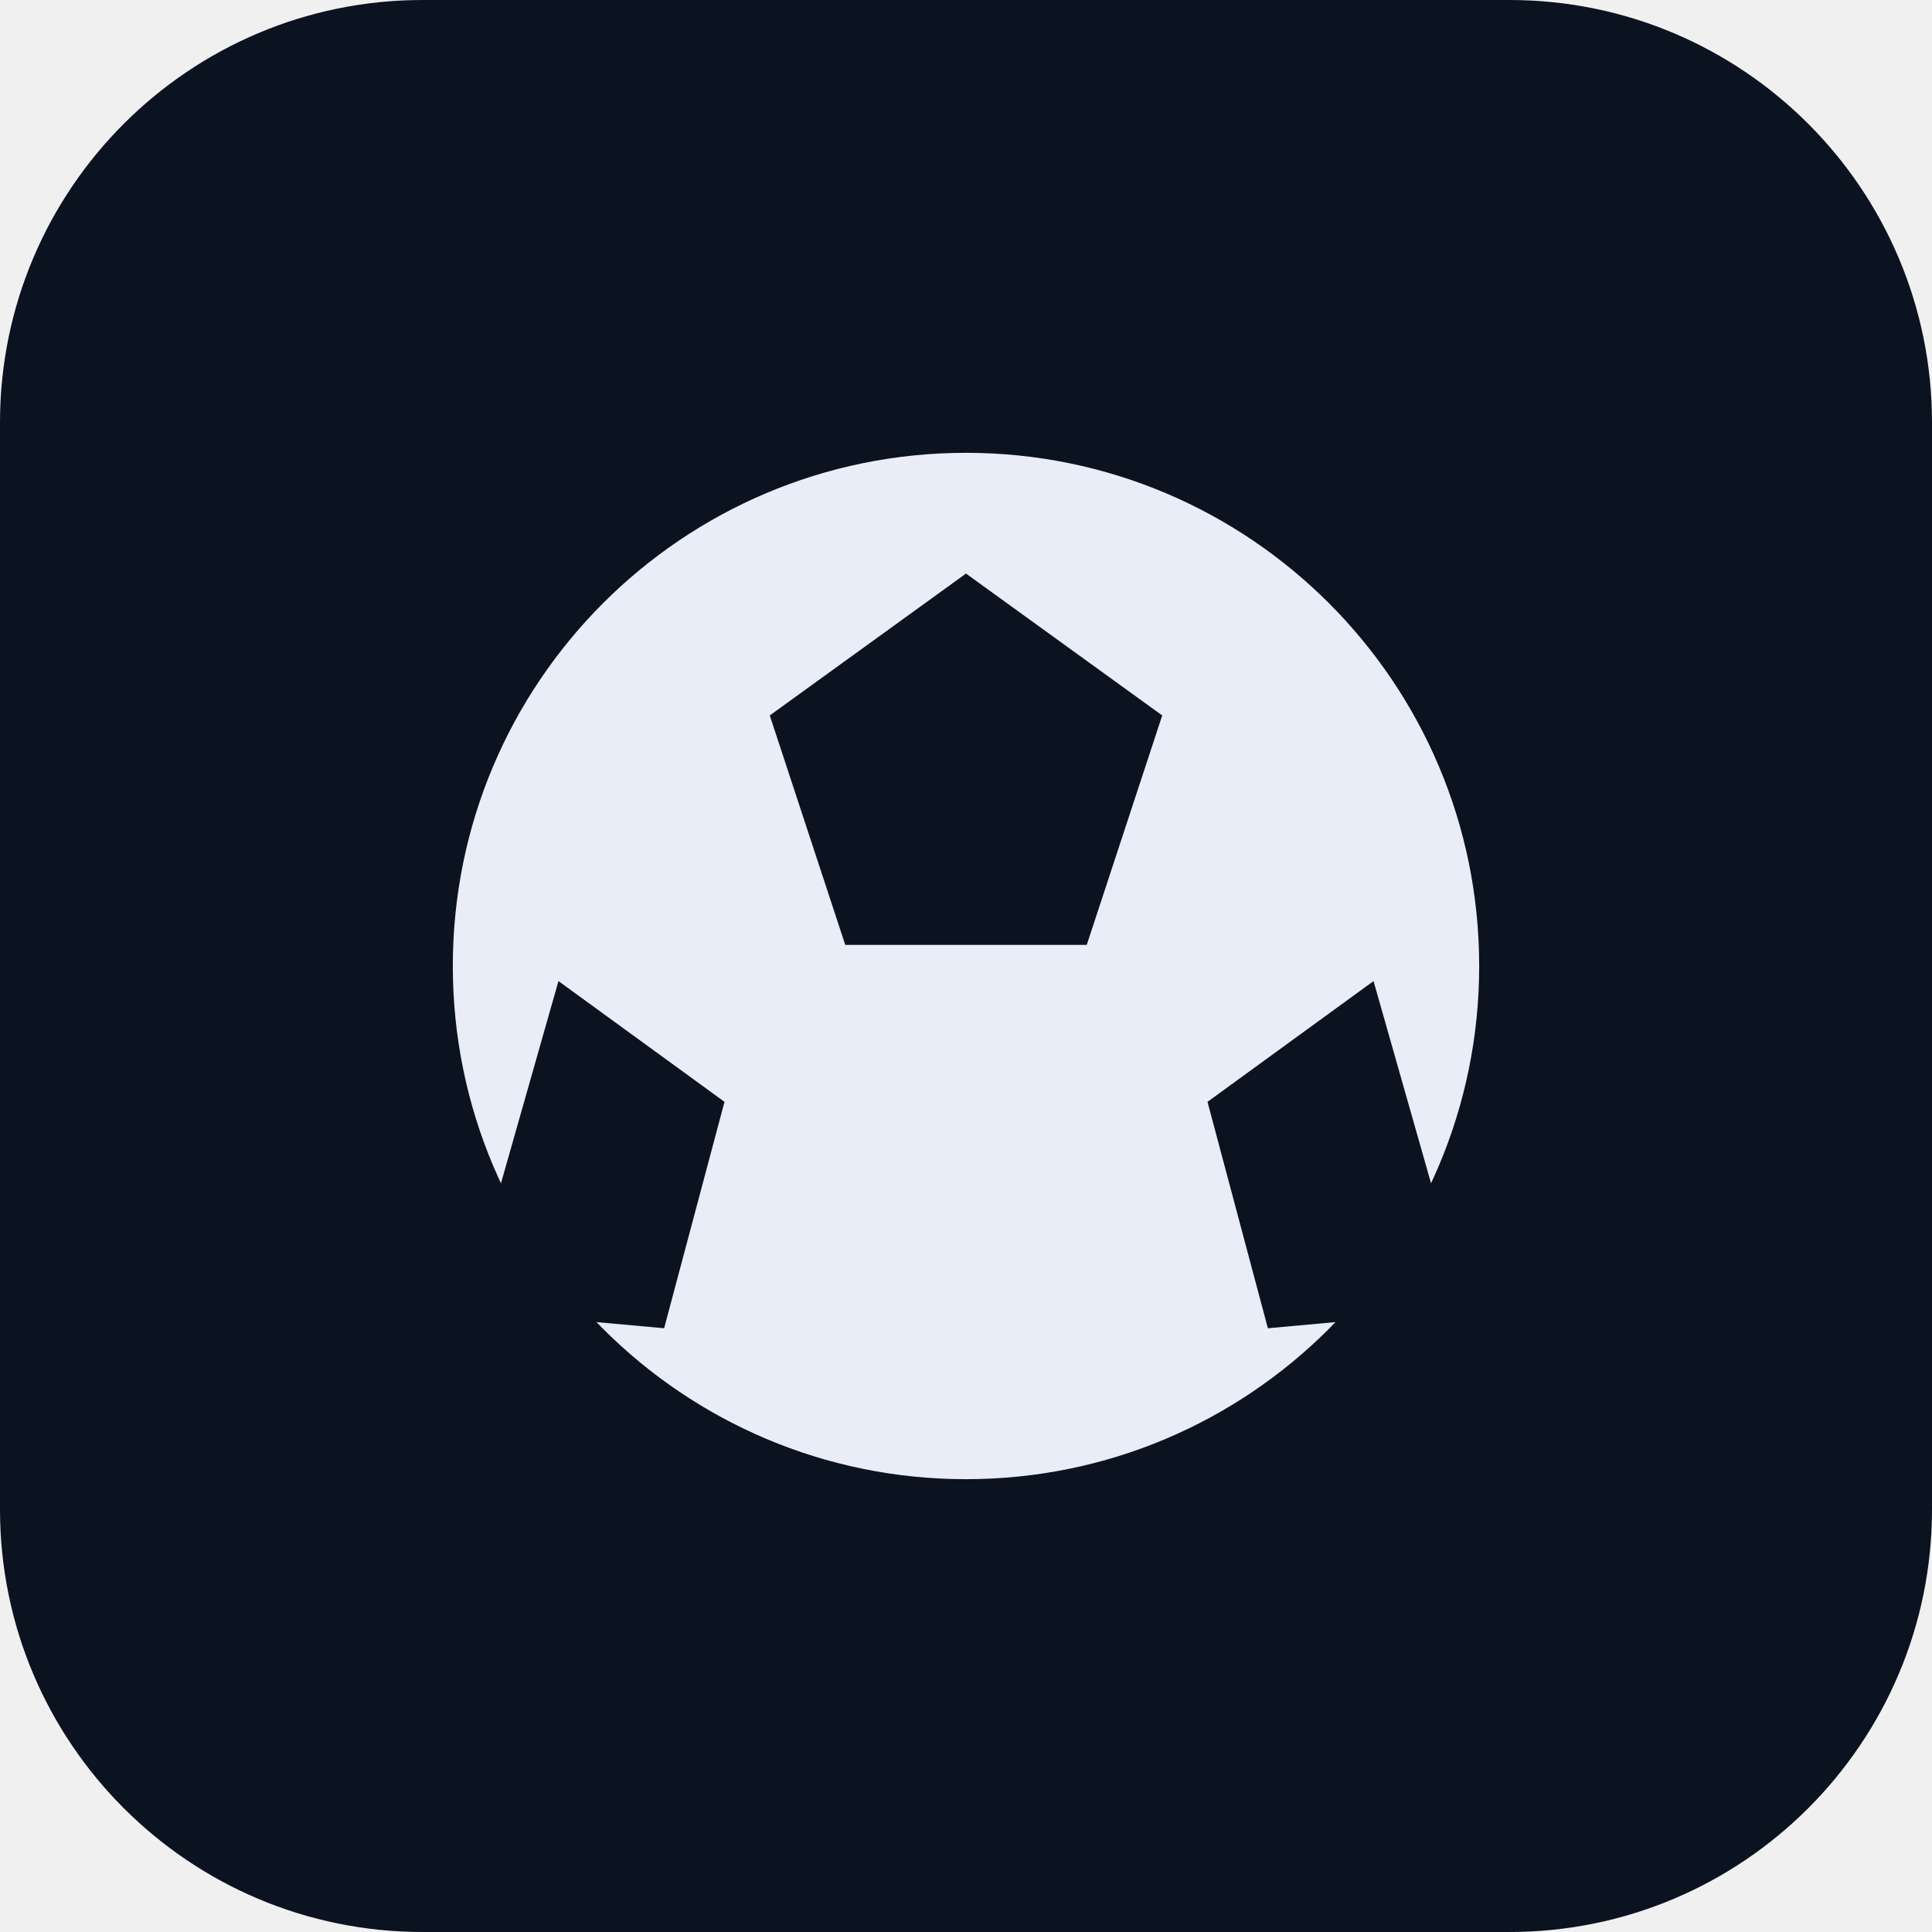
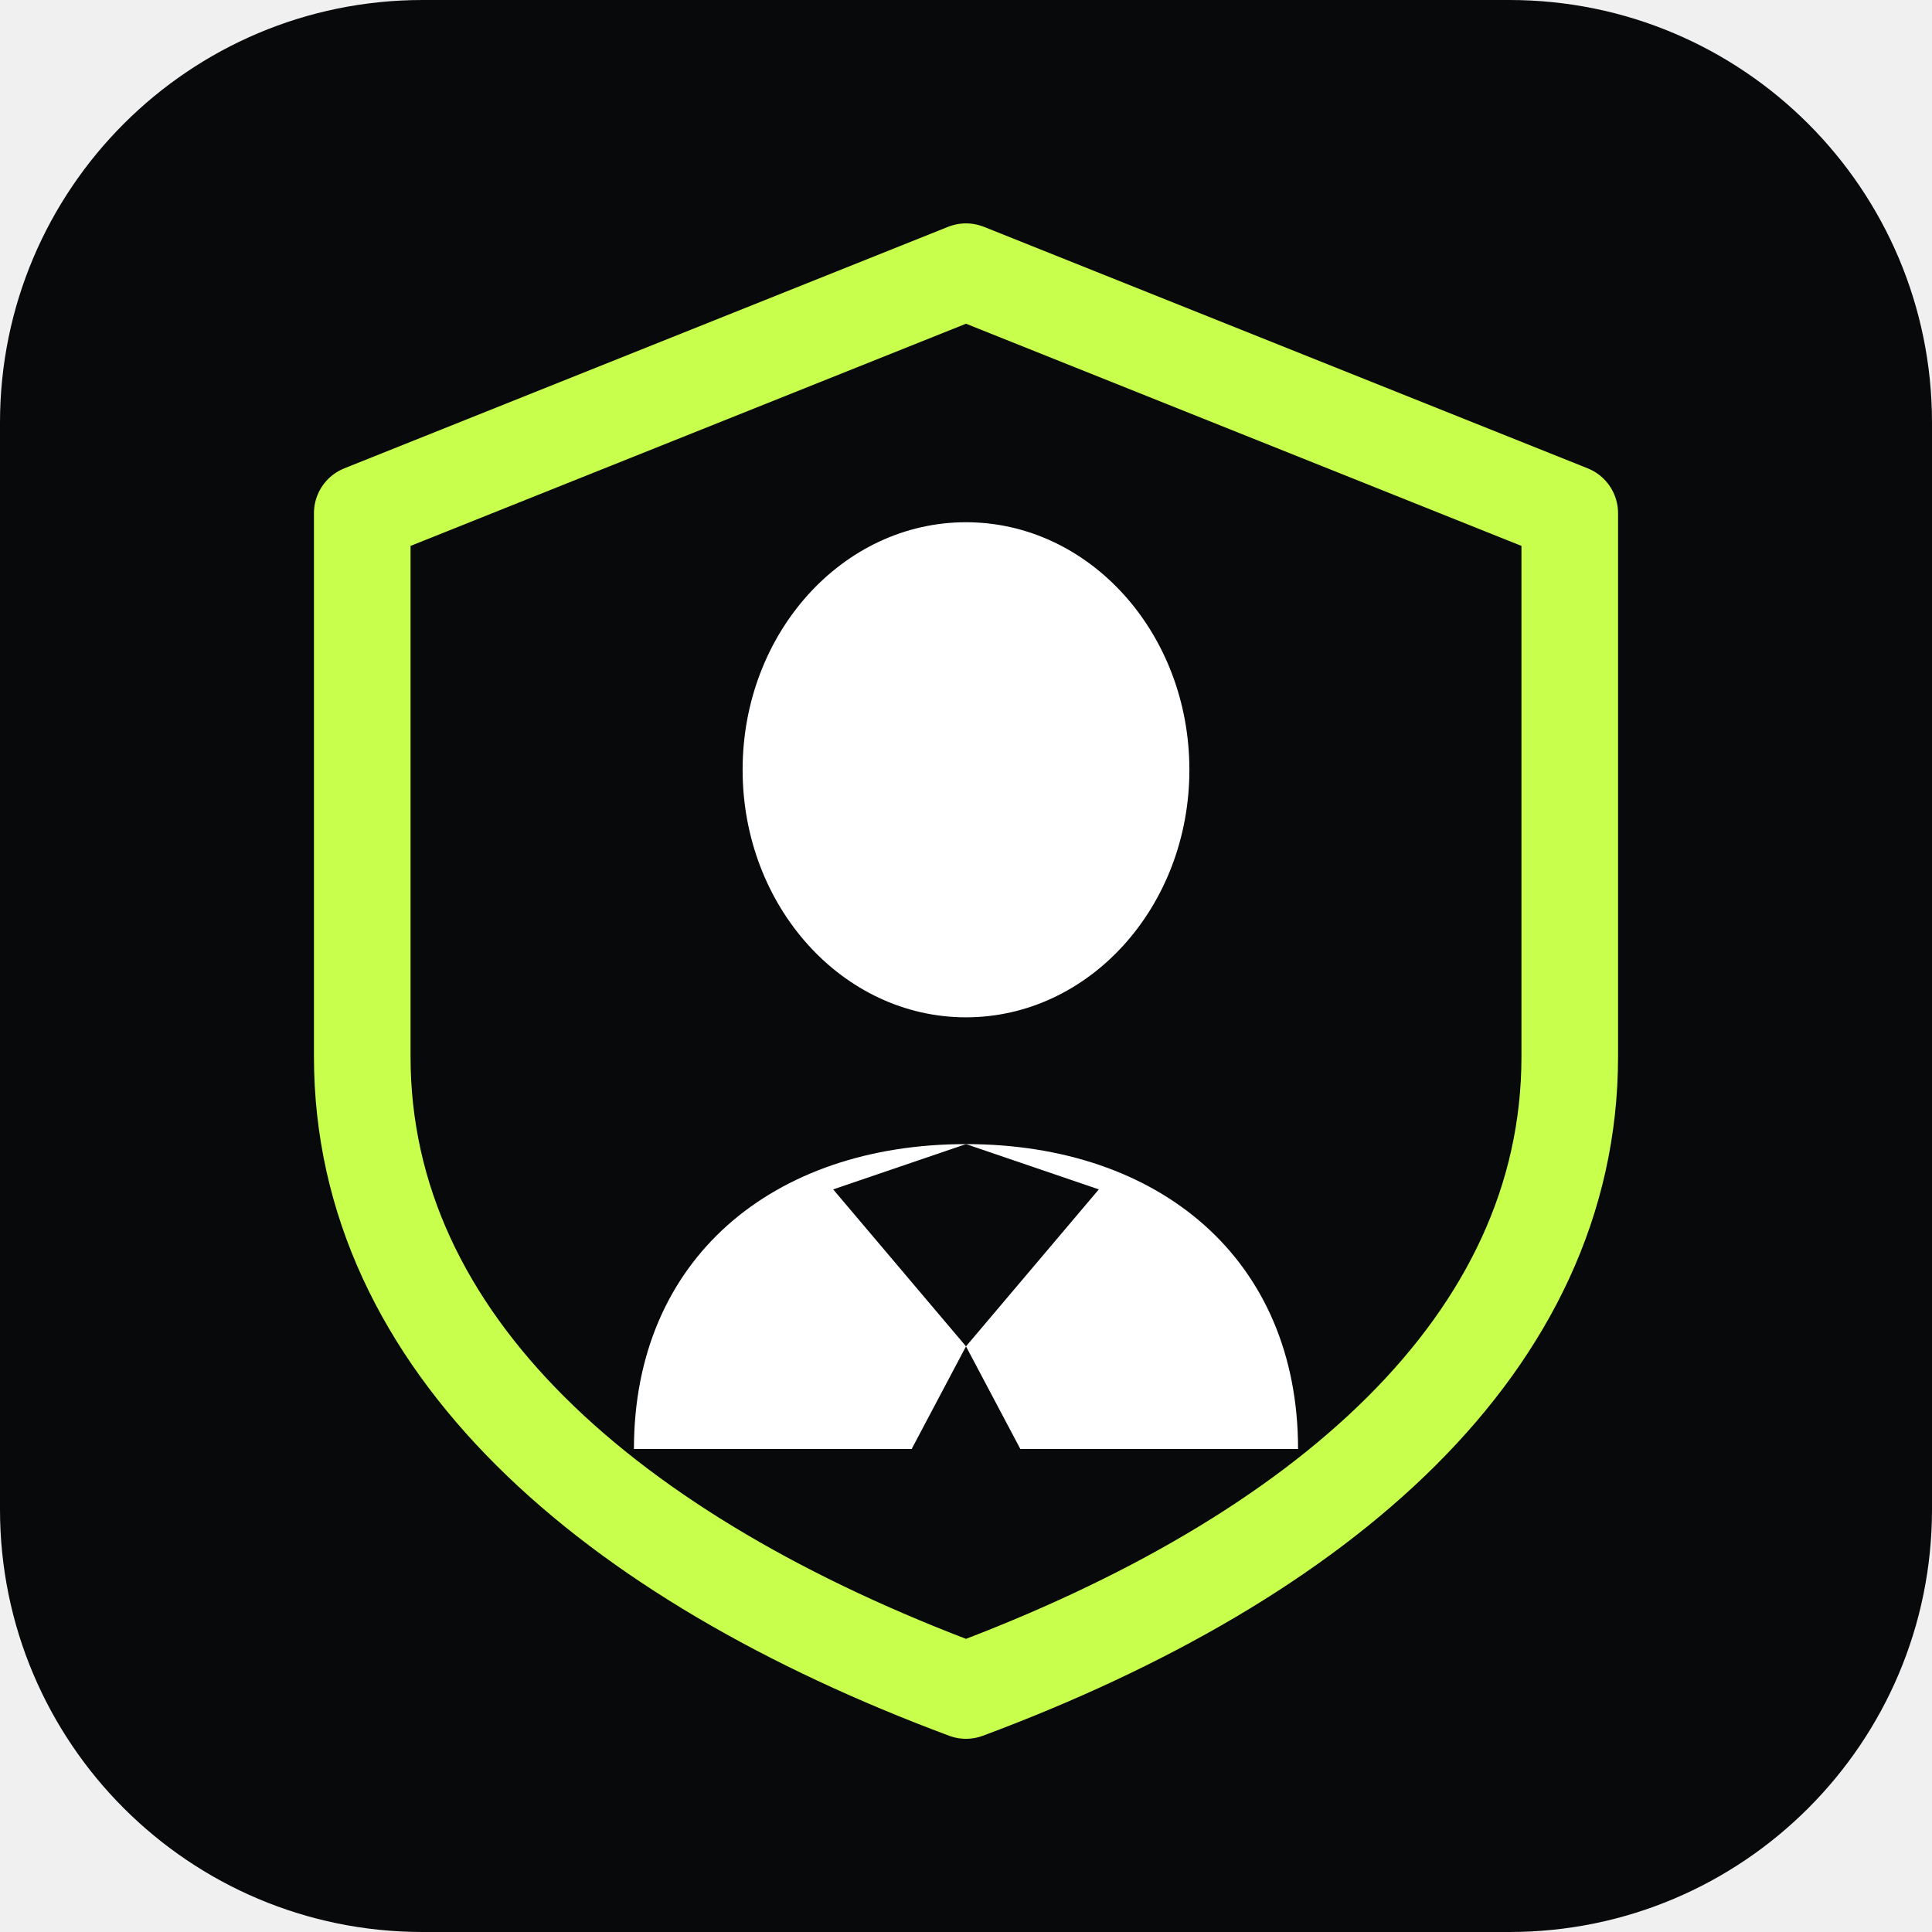
- <svg xmlns="http://www.w3.org/2000/svg" viewBox="0 0 64 64">
-   <rect width="64" height="64" rx="14" fill="#0b1220" />
-   <circle cx="32" cy="32" r="17" fill="#e8edf7" />
-   <path d="M32 19l6.5 4.7-2.5 7.6h-8l-2.5-7.6z" fill="#0b1220" />
-   <path d="M18.5 32.5l5.5 4-2 7.5-6.6-.6zM45.5 32.5l-5.5 4 2 7.5 6.6-.6z" fill="#0b1220" />
+ <svg xmlns="http://www.w3.org/2000/svg" viewBox="0 0 64 64" role="img" aria-label="Undisclosed Football">
+   <rect width="64" height="64" rx="14" fill="#08090B" />
+   <path d="M32 9 52 17v18c0 9.5-8.2 16.6-20 21-11.8-4.4-20-11.5-20-21V17z" fill="none" stroke="#C8FF4D" stroke-width="3.2" stroke-linejoin="round" />
+   <ellipse cx="32" cy="25.5" rx="7.4" ry="8.2" fill="#FFFFFF" />
+   <path d="M21 48c0-6.3 4.6-10.1 11-10.1S43 41.7 43 48z" fill="#FFFFFF" />
+   <path d="M32 37.9 27.6 39.4 32 44.6 36.4 39.4z" fill="#08090B" />
+   <path d="M32 44.6 30.2 48h3.6z" fill="#08090B" />
</svg>
